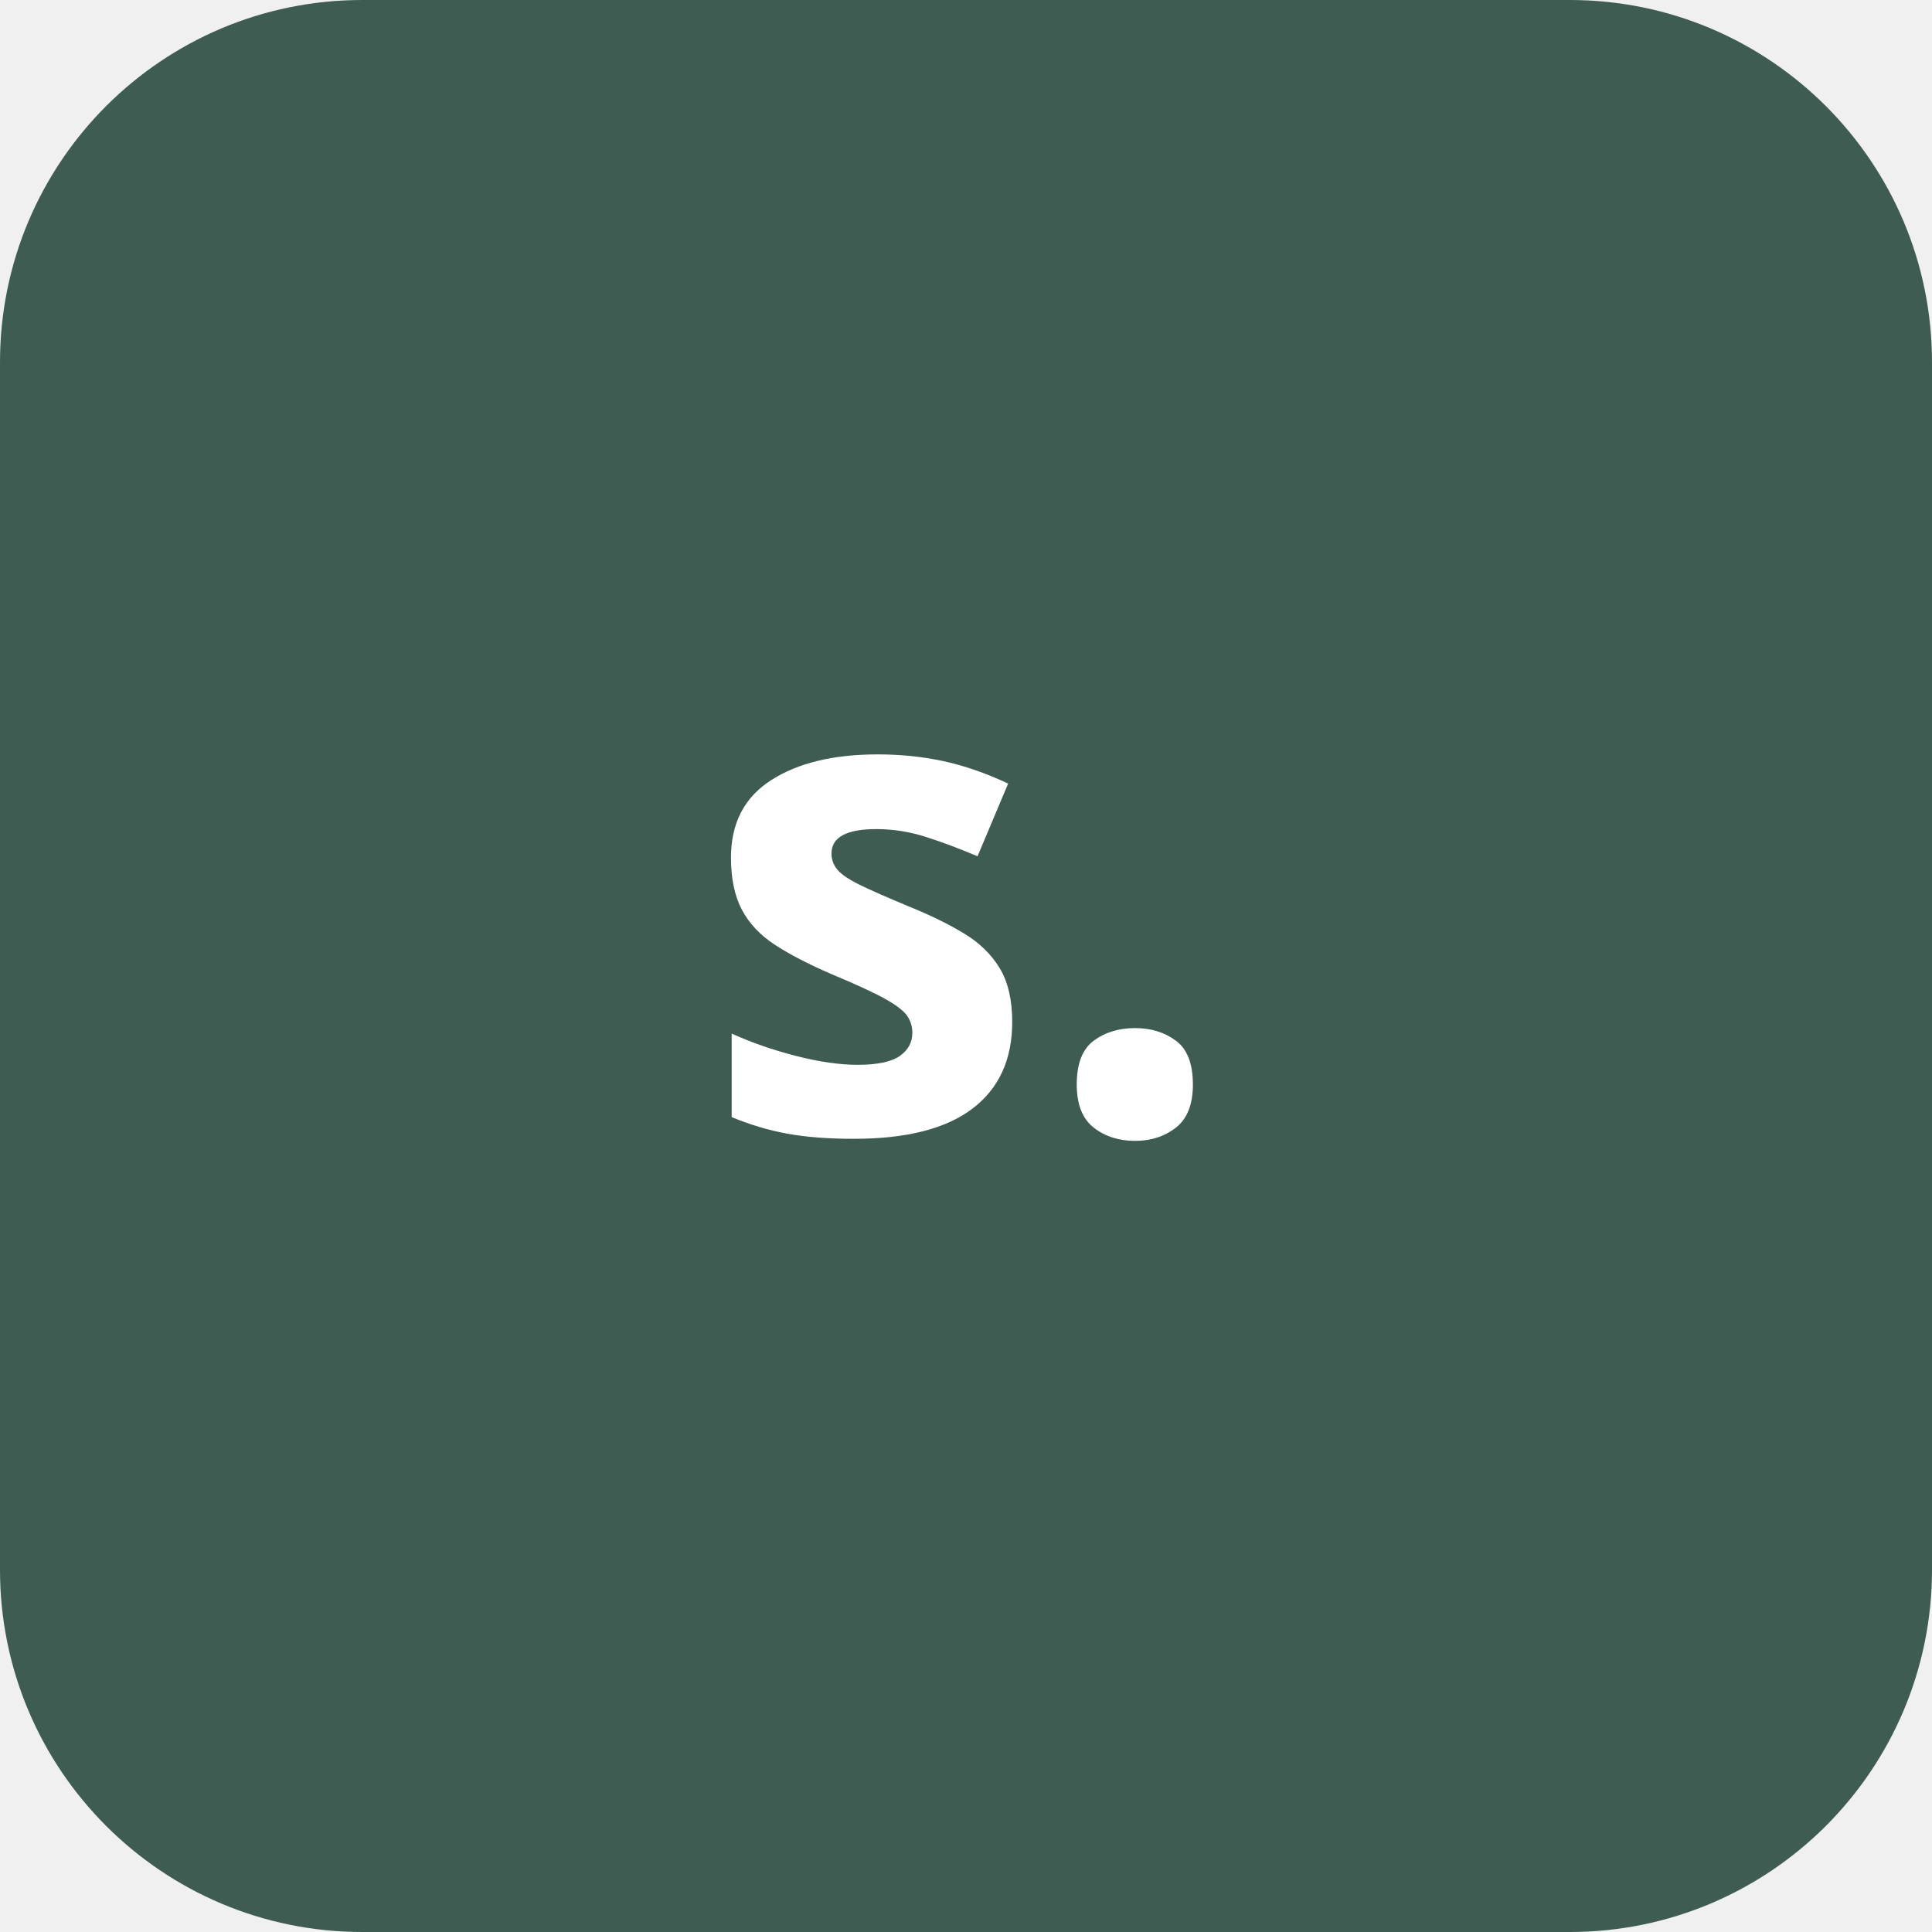
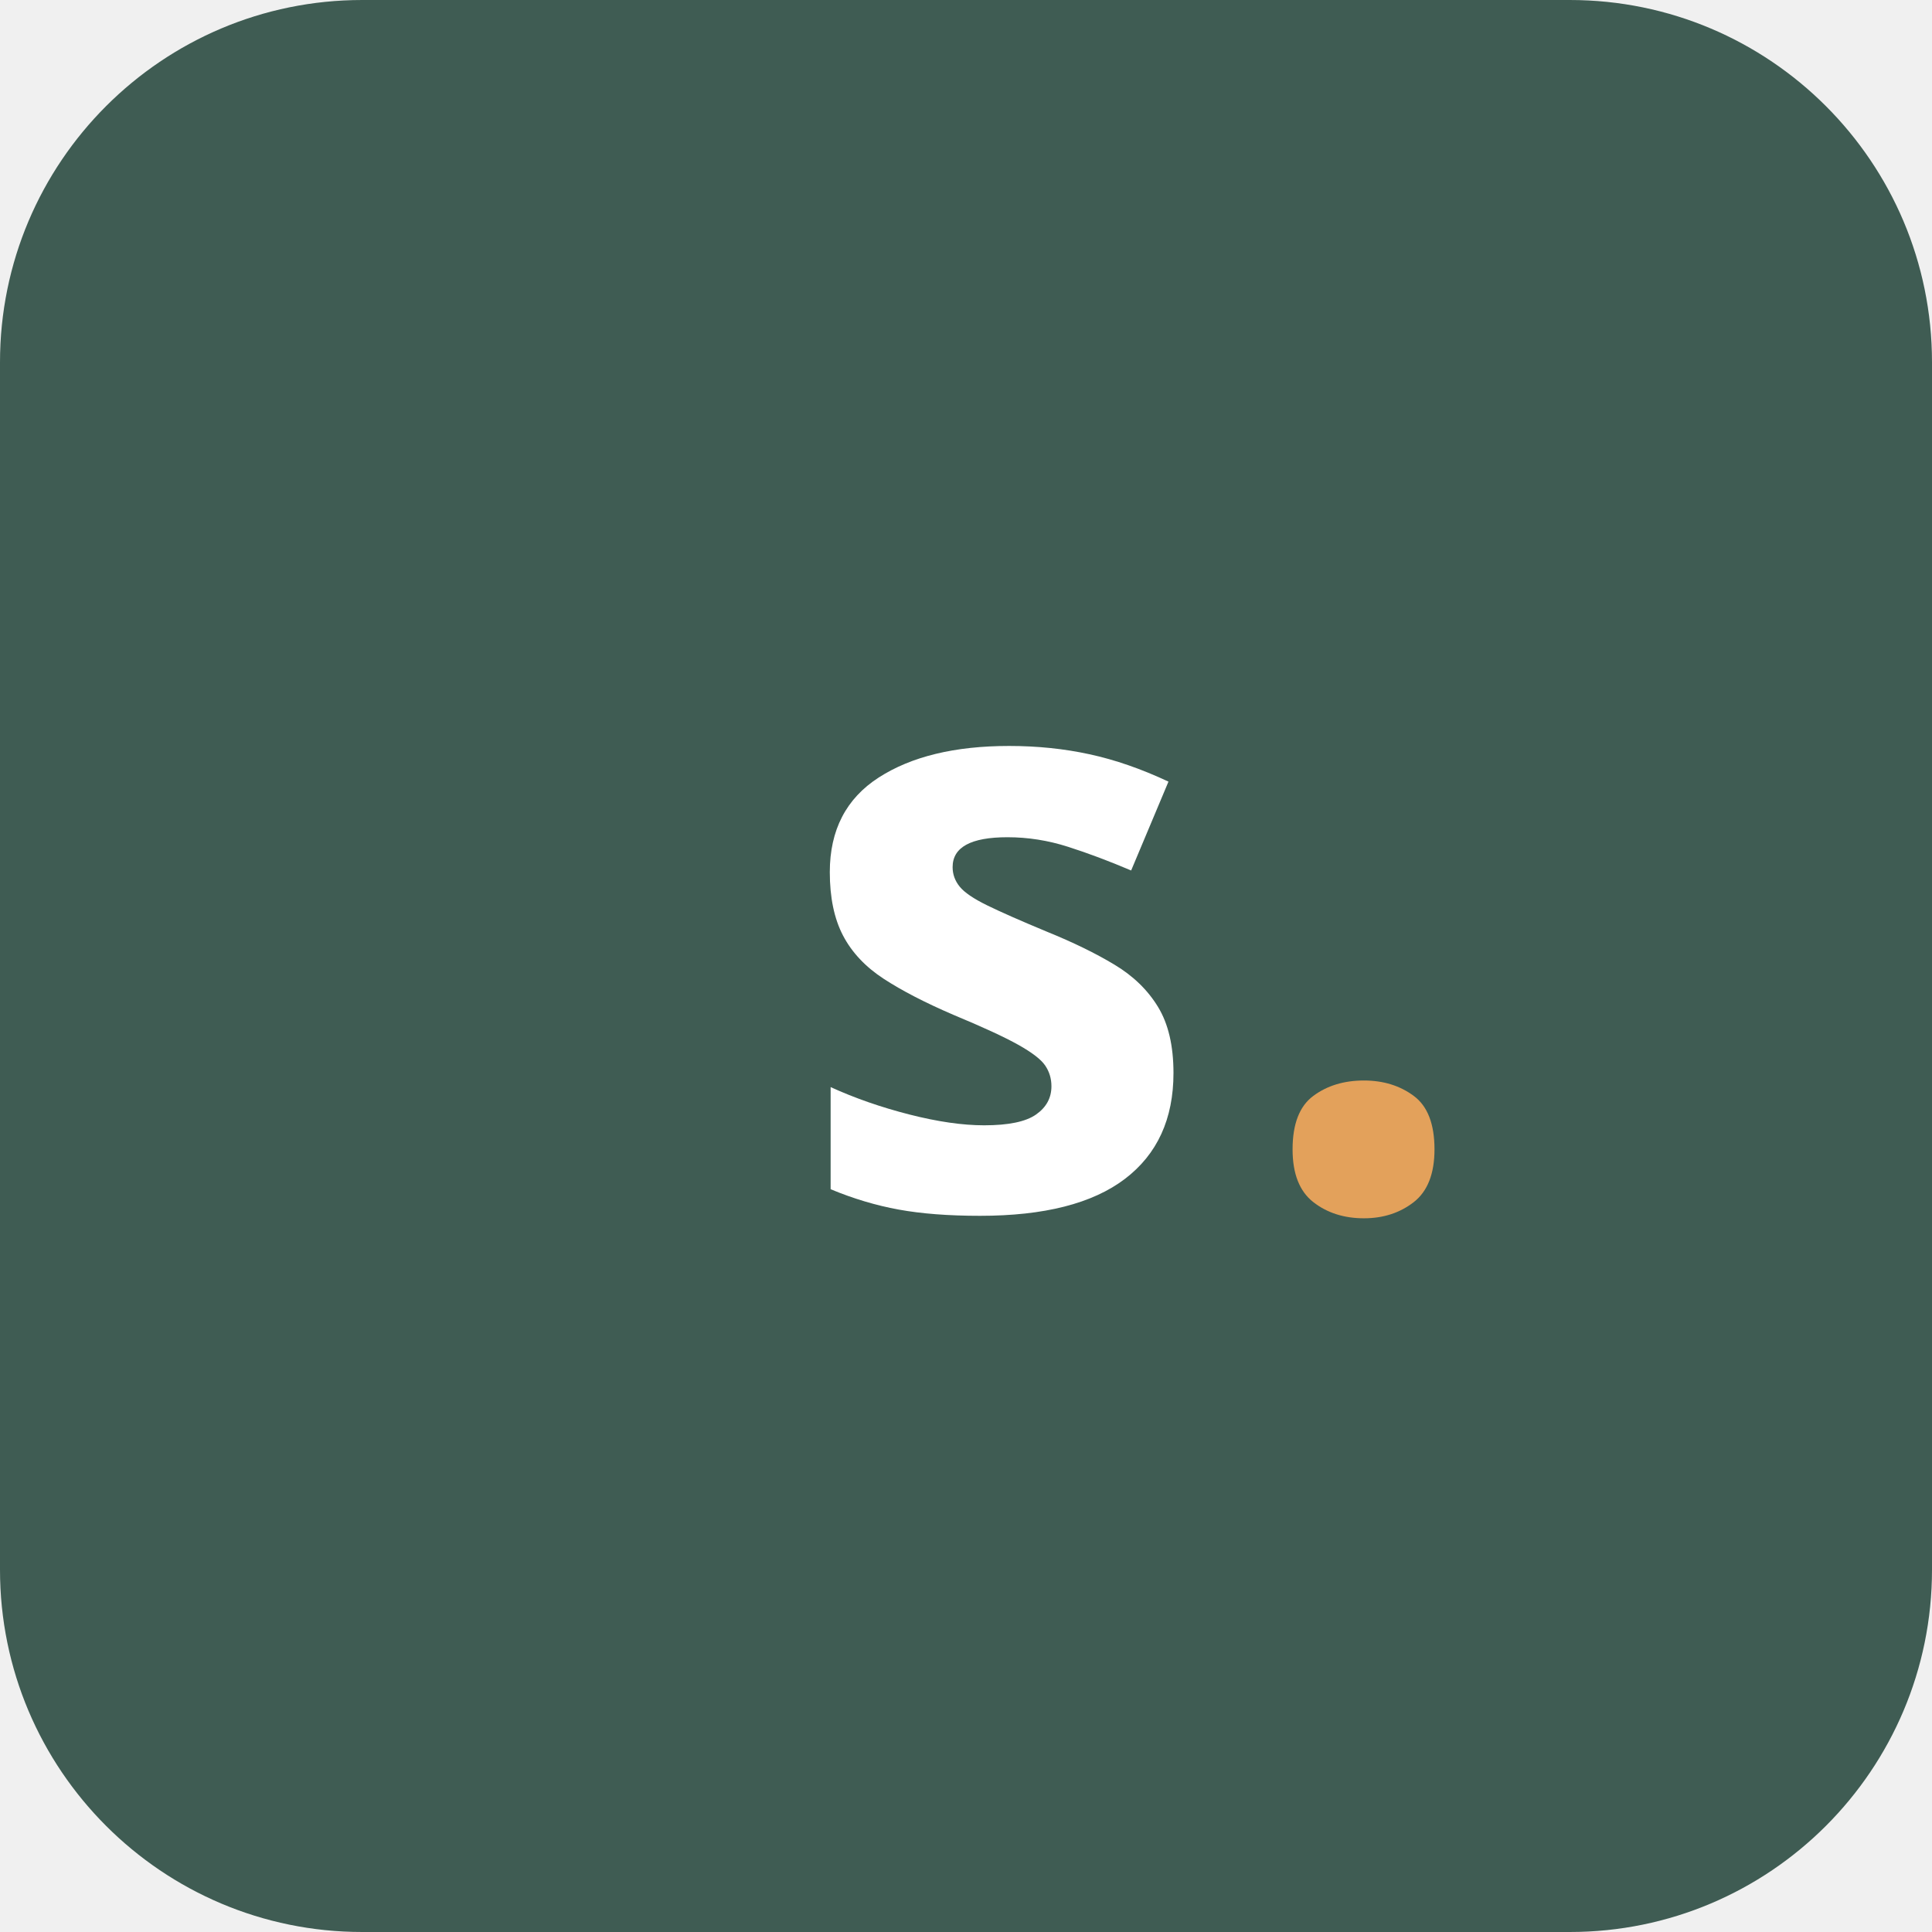
<svg xmlns="http://www.w3.org/2000/svg" width="512" height="512" viewBox="0 0 512 512">
  <rect width="512" height="512" rx="96" fill="#3F5C53" />
-   <text x="256" y="300" text-anchor="middle" font-family="sans-serif" font-weight="700" font-size="180" fill="#FFFFFF">s.</text>
+   <text x="210" y="320" font-family="'Outfit', sans-serif" font-weight="700" font-size="220" fill="#FFFFFF" letter-spacing="-8">s</text>
+   <text x="330" y="320" font-family="'Outfit', sans-serif" font-weight="700" font-size="220" fill="#E3A15B" letter-spacing="-8">.</text>
</svg>
